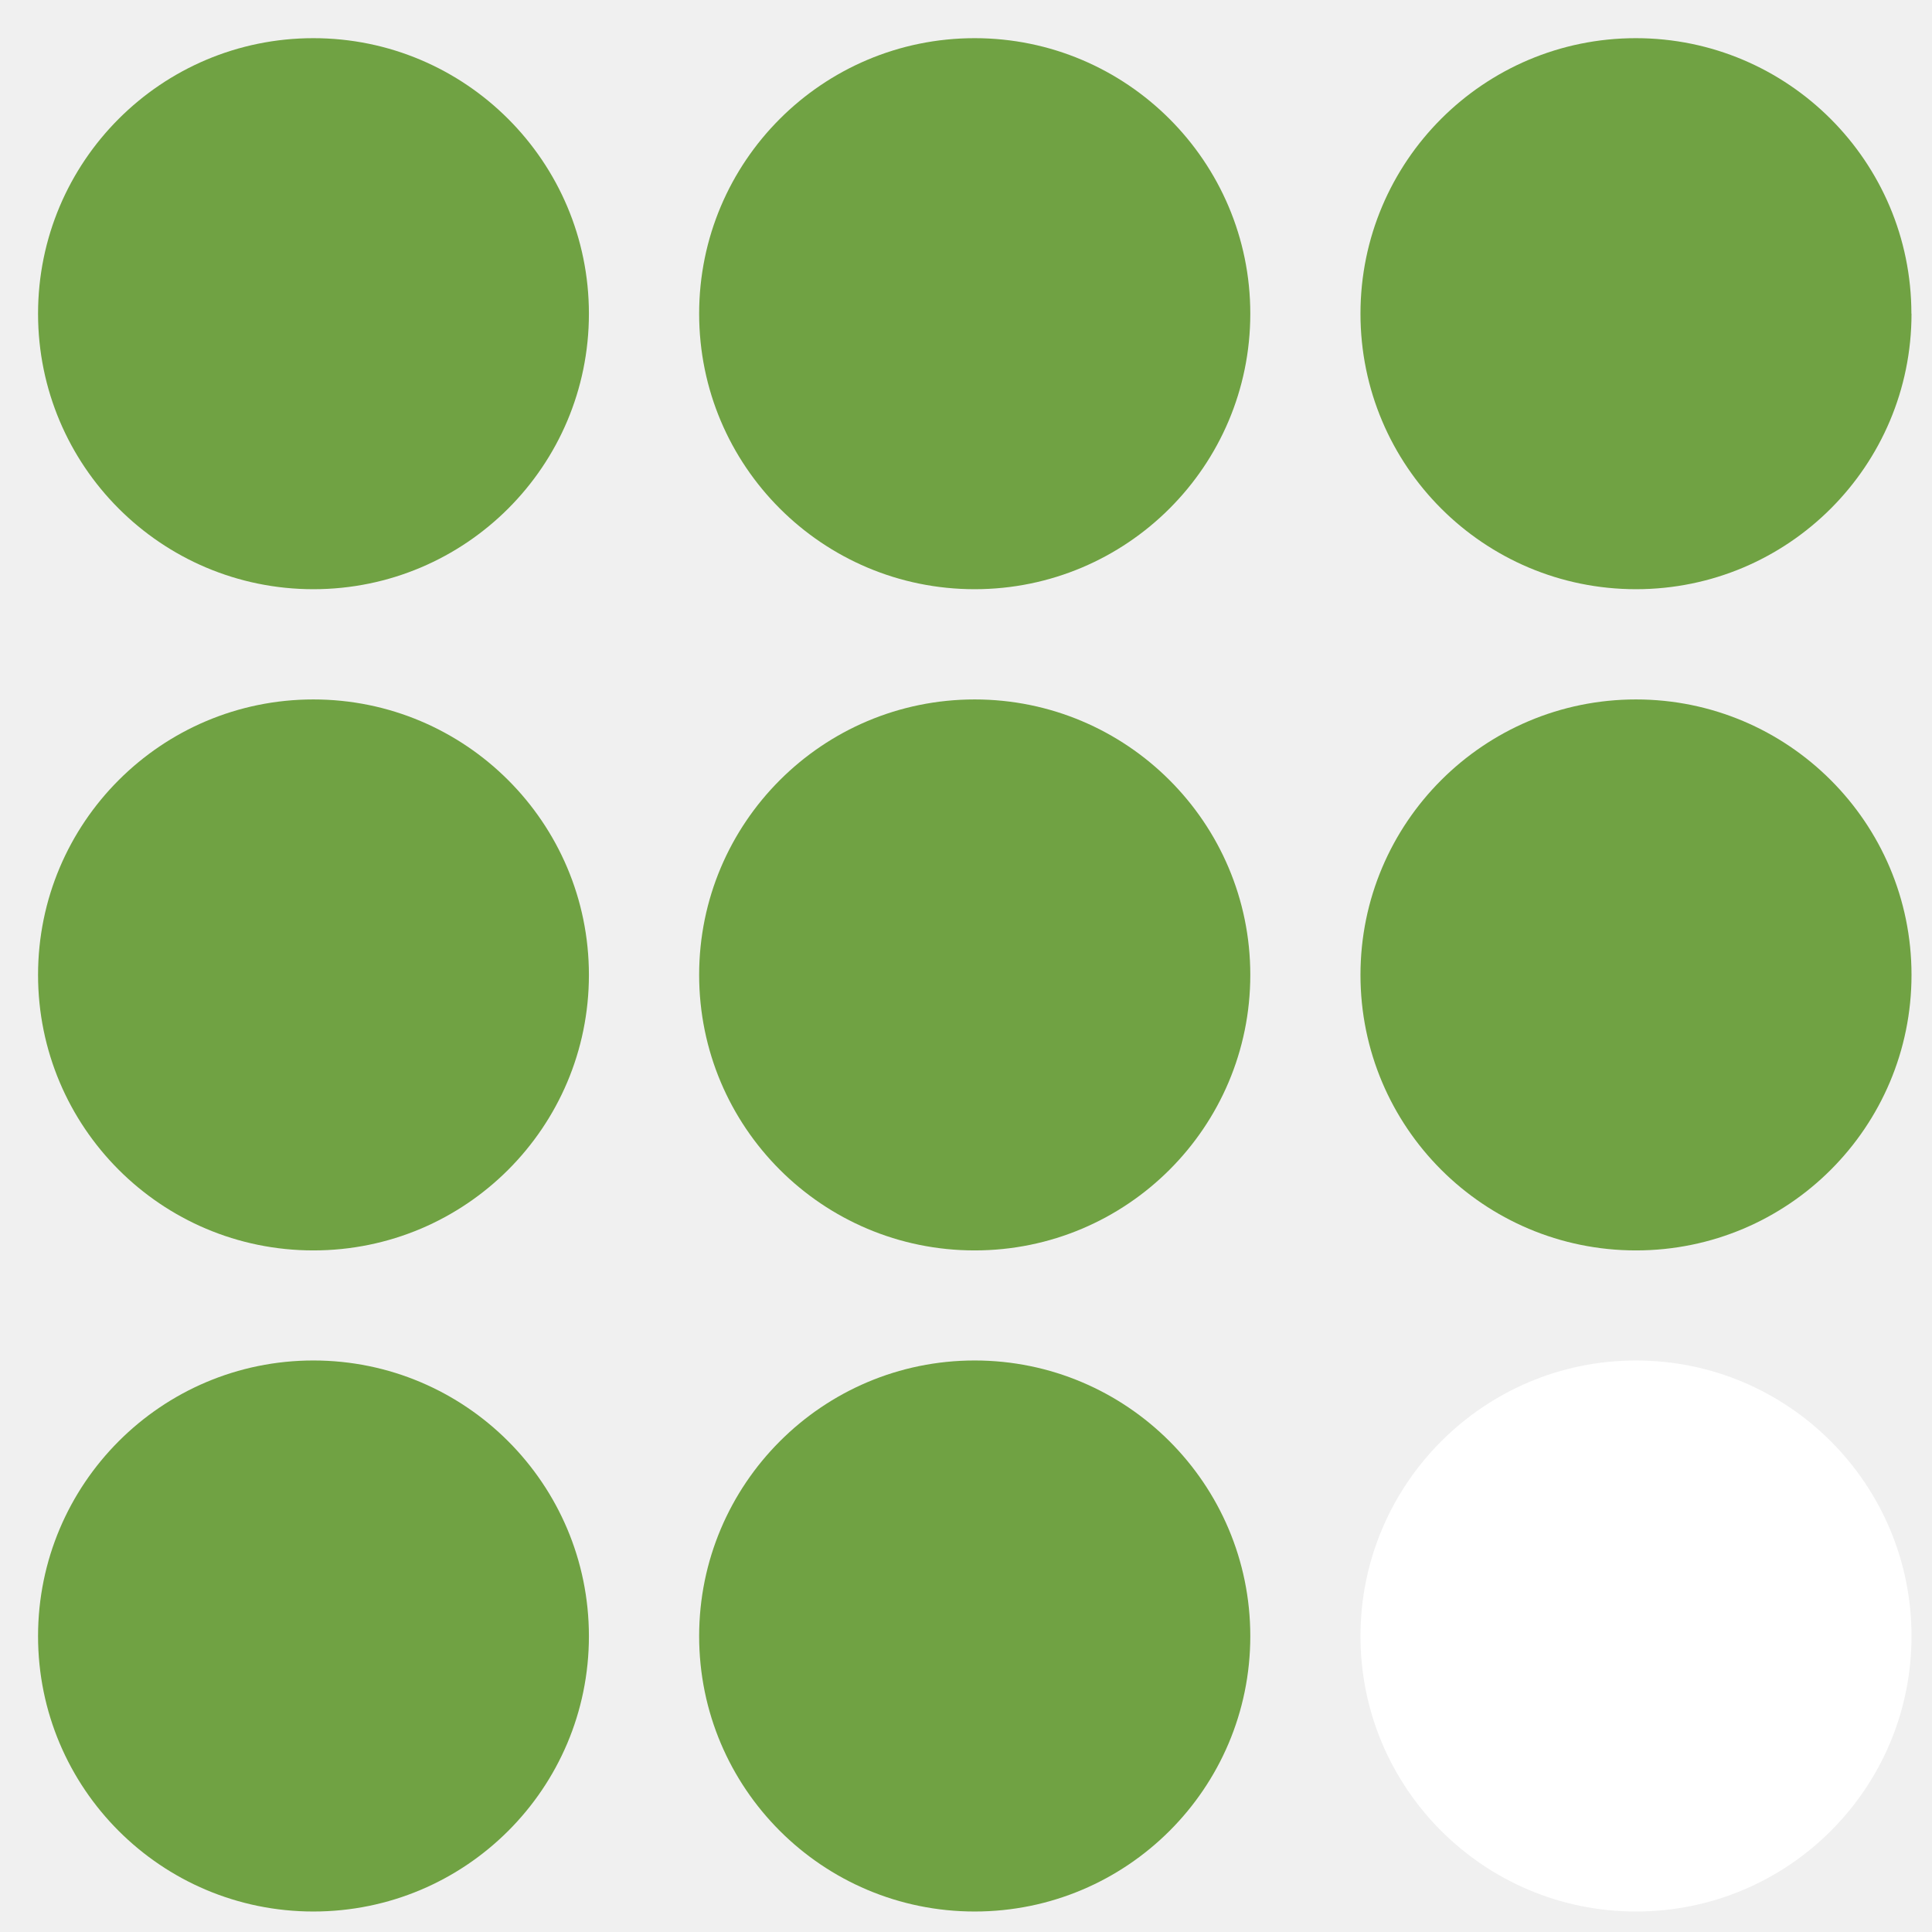
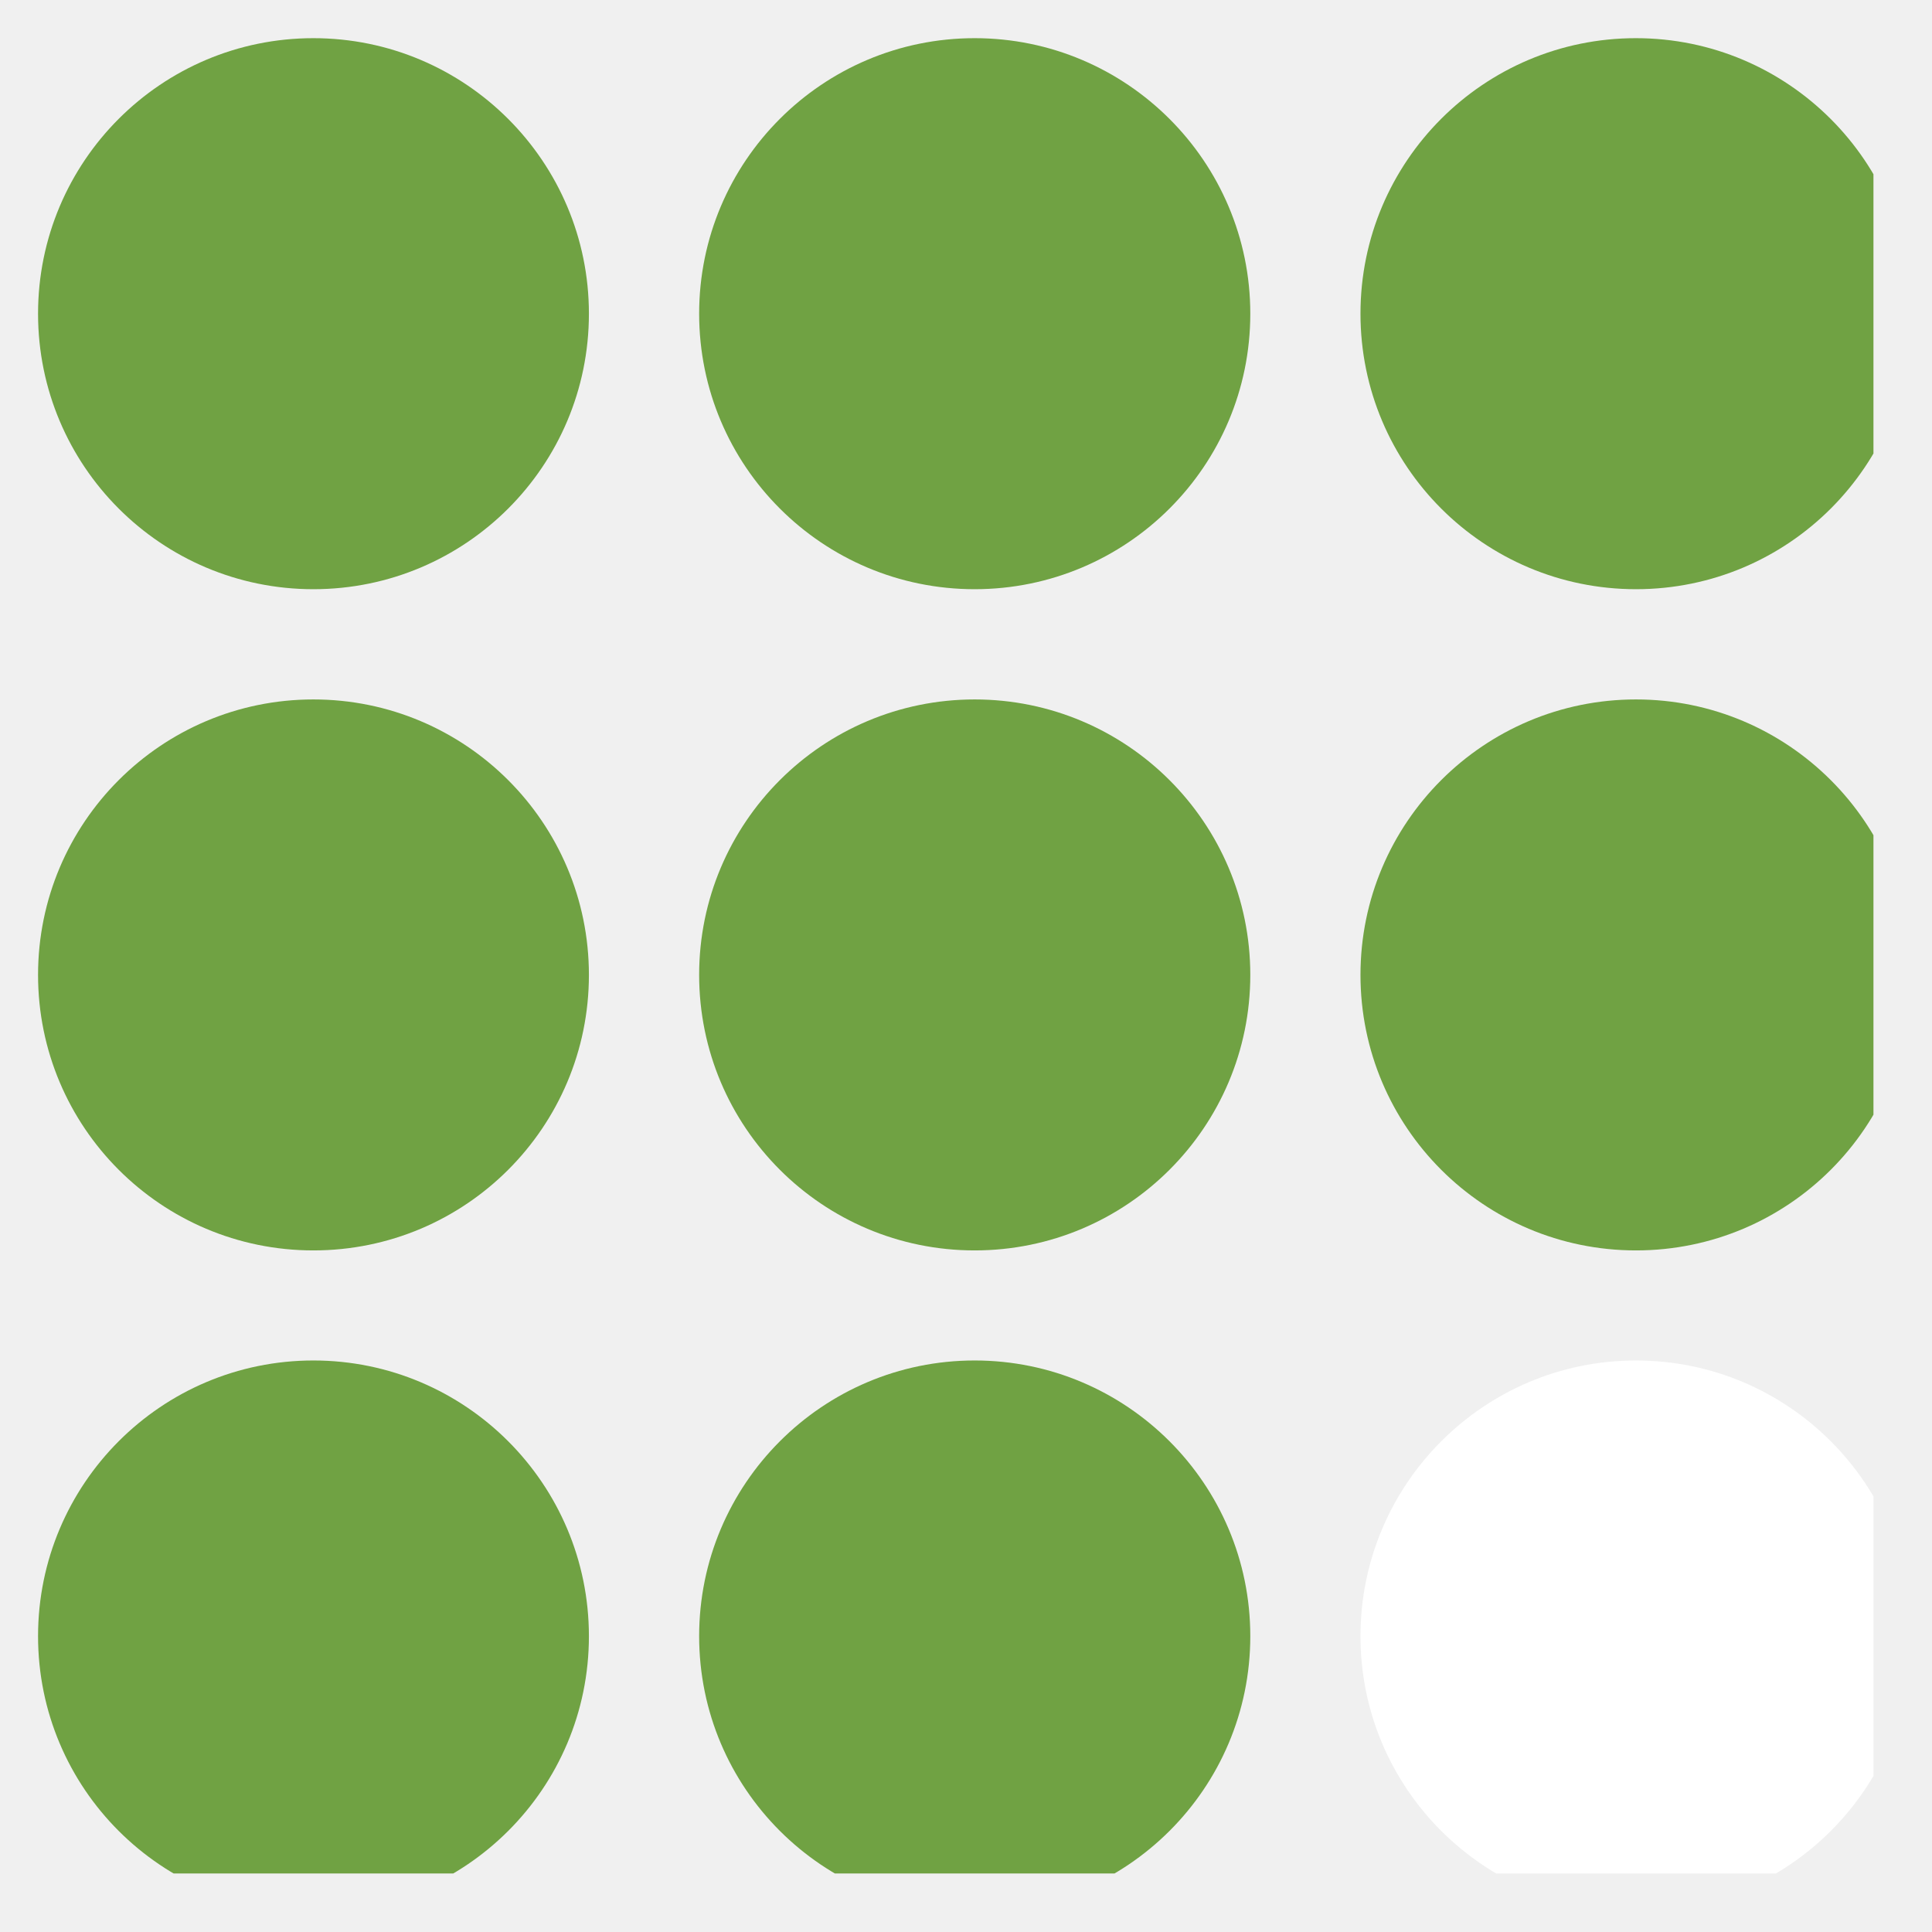
<svg xmlns="http://www.w3.org/2000/svg" width="33" height="33" viewBox="0 0 33 33" fill="none">
  <g clip-path="url(#clip0_325_4327)">
    <path d="M10.059 27.947C10.059 30.546 7.953 32.65 5.353 32.65C2.754 32.65 0.65 30.546 0.65 27.947C0.65 25.347 2.756 23.238 5.353 23.238C7.95 23.238 10.059 25.347 10.059 27.947ZM21.356 27.947C21.356 30.546 19.247 32.65 16.648 32.65C14.048 32.65 11.942 30.544 11.942 27.947C11.942 25.349 14.05 23.238 16.648 23.238C19.245 23.238 21.356 25.347 21.356 27.947ZM10.059 16.652C10.059 19.252 7.953 21.358 5.353 21.358C2.754 21.358 0.65 19.252 0.65 16.652C0.65 14.053 2.756 11.947 5.353 11.947C7.95 11.947 10.059 14.053 10.059 16.652ZM21.356 16.652C21.356 19.252 19.247 21.358 16.648 21.358C14.048 21.358 11.942 19.252 11.942 16.652C11.942 14.053 14.05 11.947 16.648 11.947C19.245 11.947 21.356 14.053 21.356 16.652ZM32.65 16.652C32.65 19.252 30.544 21.358 27.944 21.358C25.345 21.358 23.238 19.252 23.238 16.652C23.238 14.053 25.347 11.947 27.944 11.947C30.541 11.947 32.65 14.053 32.65 16.652ZM10.059 5.358C10.059 7.958 7.953 10.064 5.353 10.064C2.754 10.064 0.65 7.958 0.65 5.358C0.65 2.758 2.756 0.652 5.353 0.652C7.95 0.652 10.059 2.761 10.059 5.358ZM21.356 5.358C21.356 7.958 19.247 10.064 16.648 10.064C14.048 10.064 11.942 7.958 11.942 5.358C11.942 2.758 14.05 0.652 16.648 0.652C19.245 0.652 21.356 2.761 21.356 5.358ZM32.65 5.358C32.65 7.958 30.544 10.064 27.944 10.064C25.345 10.064 23.238 7.958 23.238 5.358C23.238 2.758 25.345 0.652 27.942 0.652C30.539 0.652 32.648 2.761 32.648 5.358" fill="#70A243" />
    <path d="M32.65 27.947C32.65 30.547 30.544 32.65 27.944 32.65C25.345 32.65 23.238 30.544 23.238 27.947C23.238 25.35 25.347 23.238 27.944 23.238C30.541 23.238 32.65 25.347 32.65 27.947Z" fill="white" />
  </g>
  <defs>
    <clipPath id="clip0_325_4327">
-       <rect width="32" height="32" fill="white" transform="translate(0.650002 0.648438)" />
+       <rect width="32" height="32" fill="white" transform="tranprimary(0.65 0.648)" />
    </clipPath>
  </defs>
</svg>
